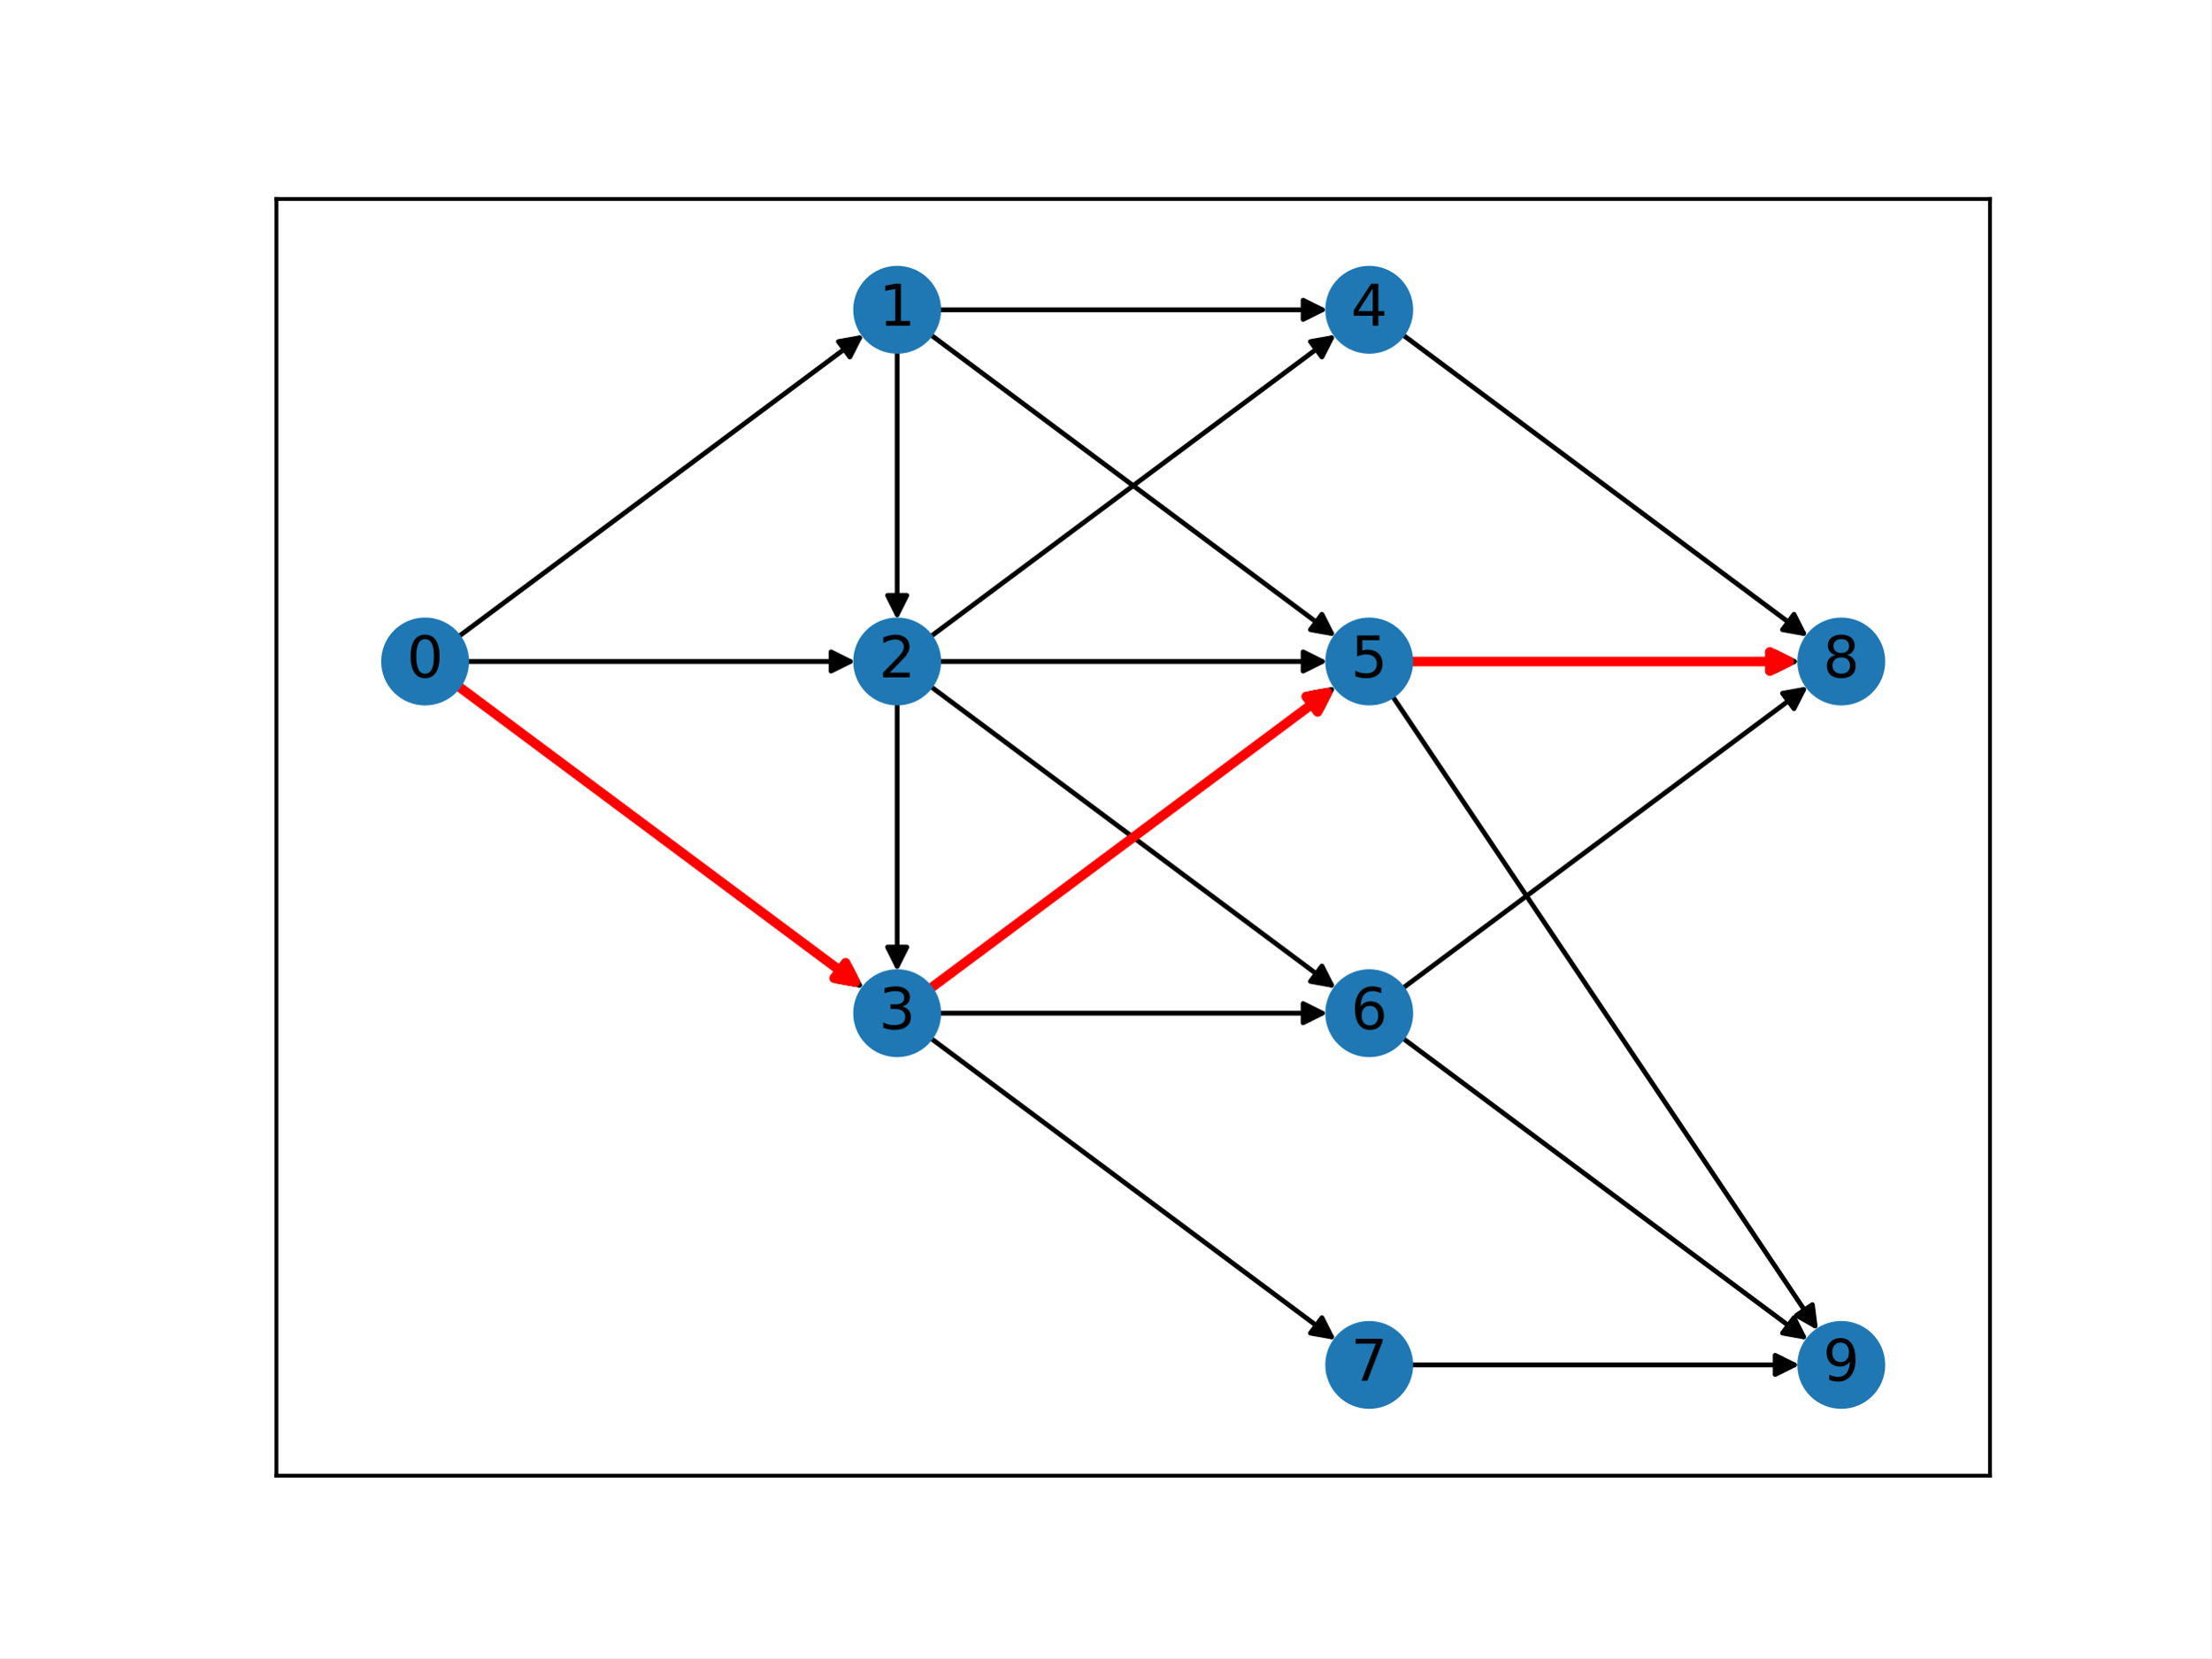
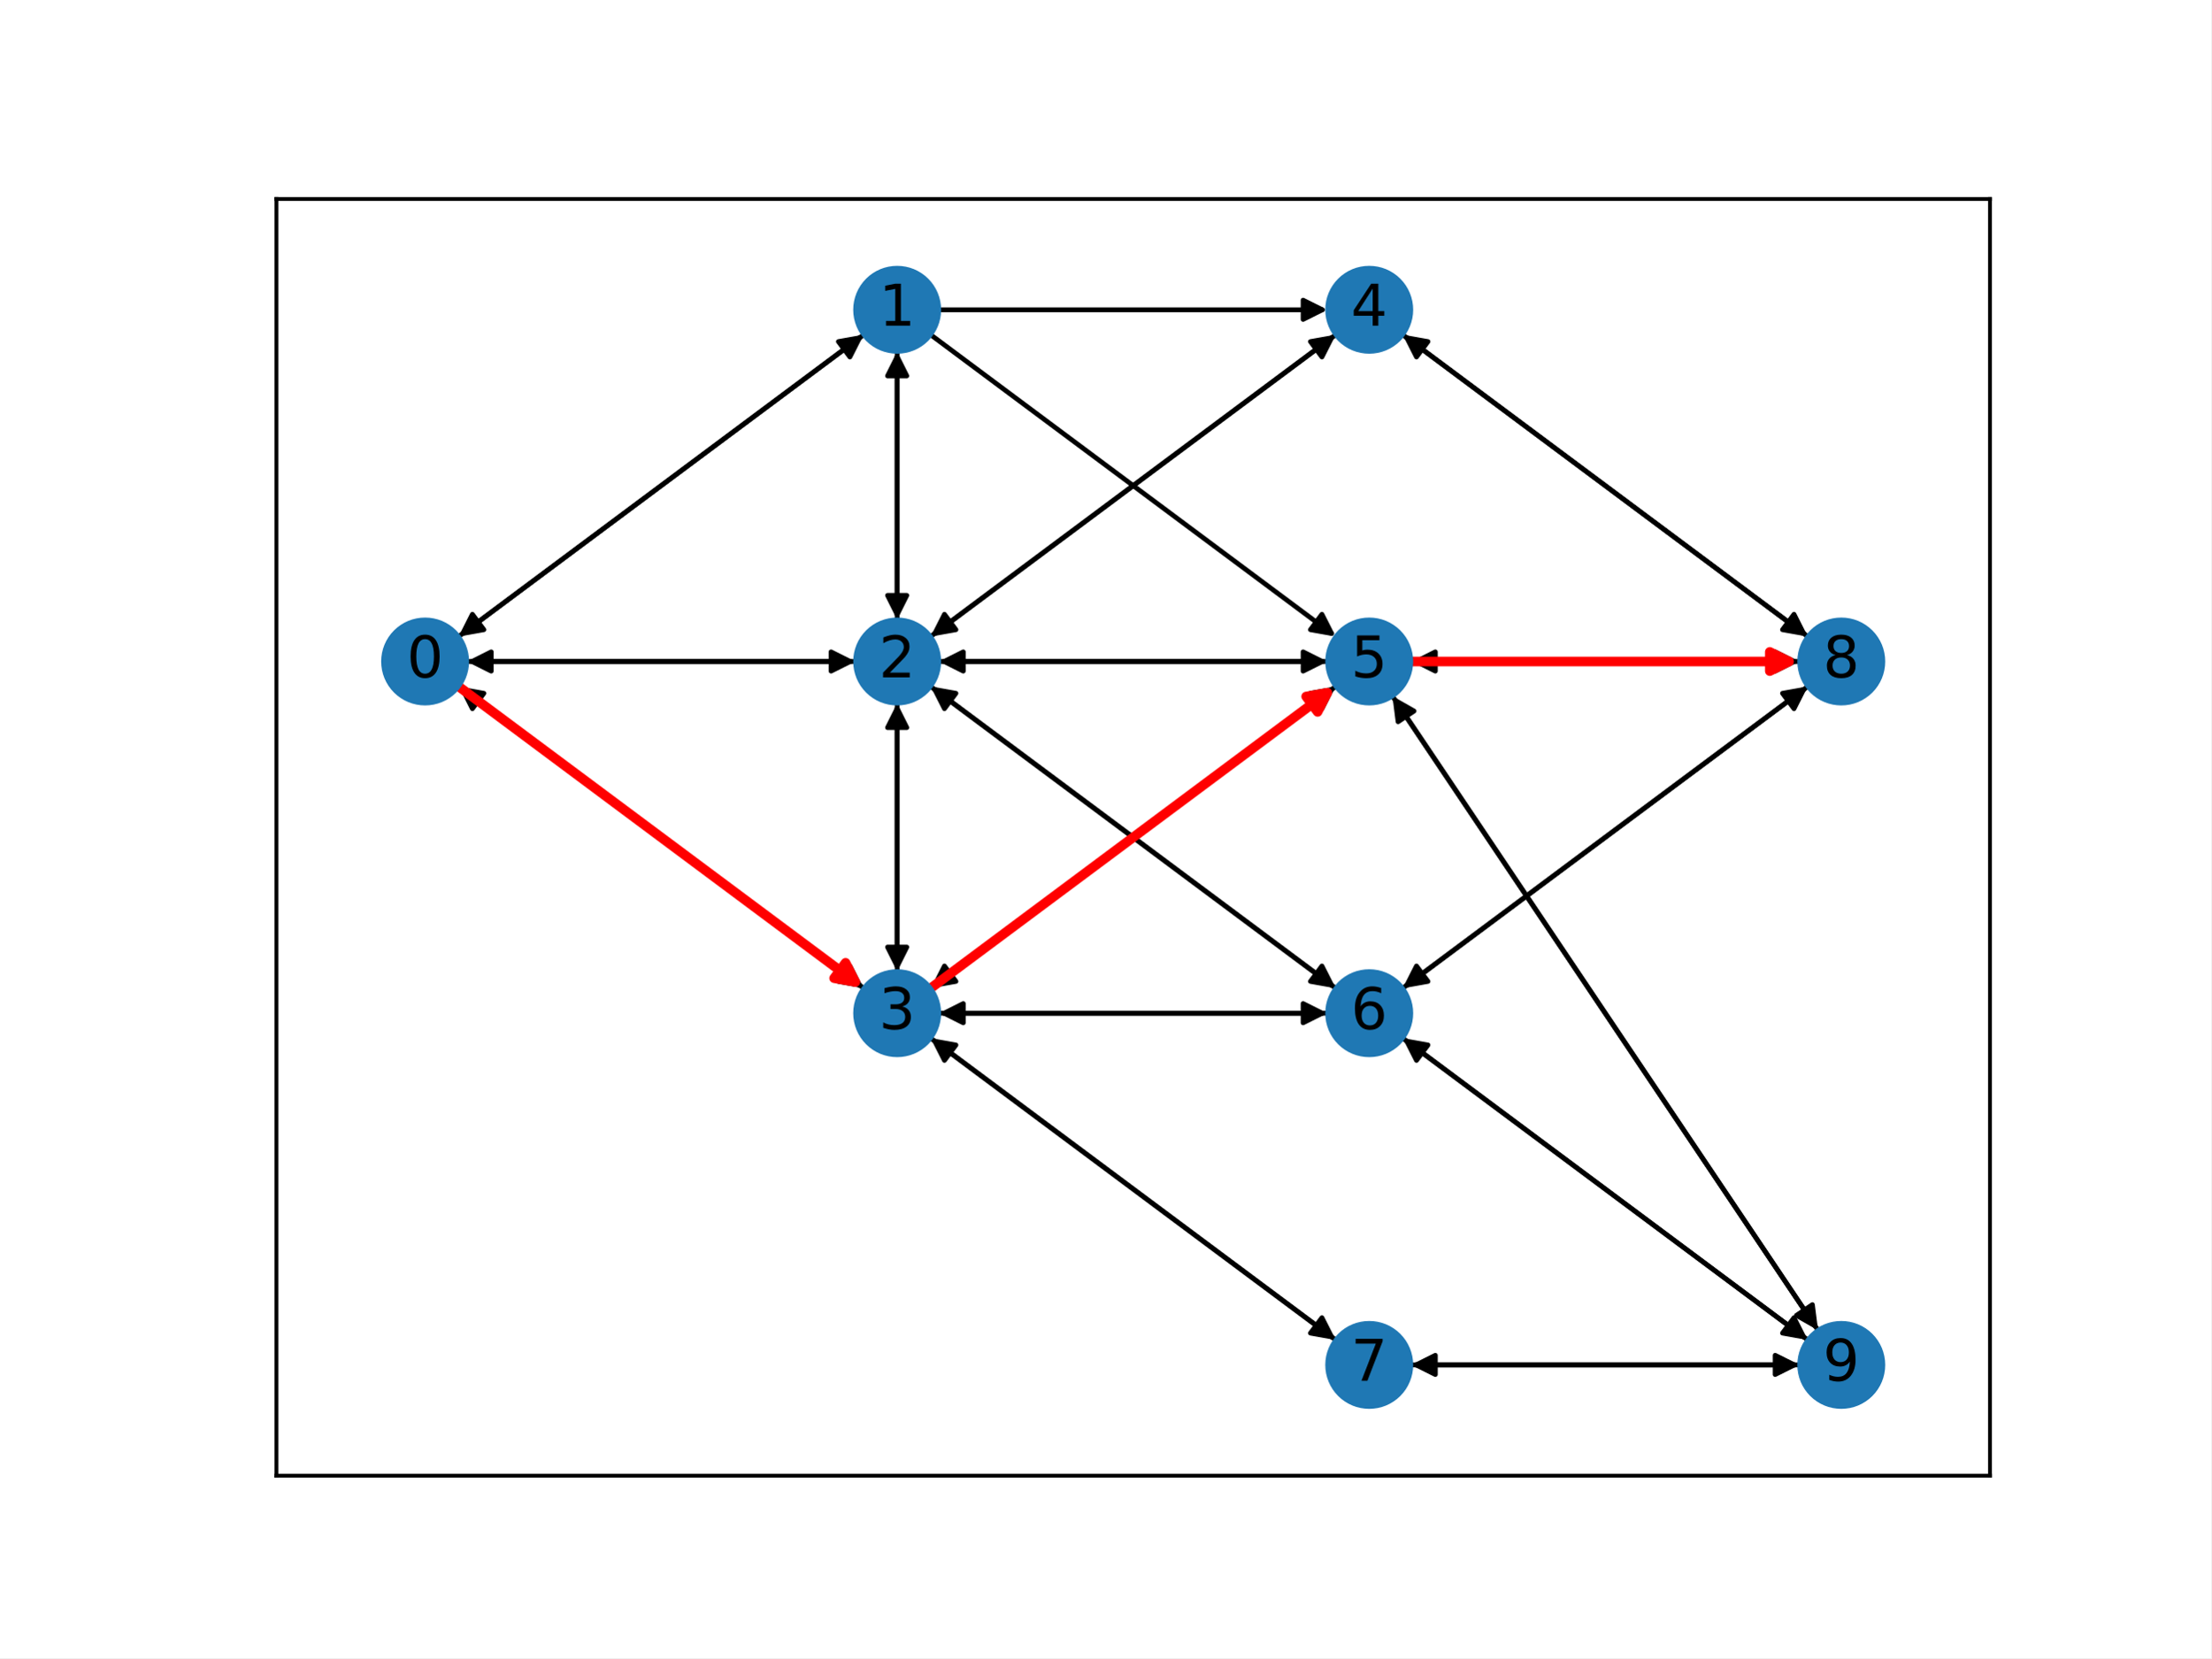
<svg xmlns="http://www.w3.org/2000/svg" xmlns:xlink="http://www.w3.org/1999/xlink" width="460.8pt" height="345.6pt" viewBox="0 0 460.8 345.6" version="1.1">
  <defs>
    <style type="text/css">*{stroke-linejoin: round; stroke-linecap: butt}</style>
  </defs>
  <g id="figure_1">
    <g id="patch_1">
      <path d="M 0 345.6  L 460.8 345.6  L 460.8 0  L 0 0  z " style="fill: #ffffff" />
    </g>
    <g id="axes_1">
      <g id="patch_2">
        <path d="M 57.6 307.584  L 414.72 307.584  L 414.72 41.472  L 57.6 41.472  z " style="fill: #ffffff" />
      </g>
      <g id="patch_3">
-         <path d="M 95.534 132.699  Q 137.779 101.219 179.128 70.408  " clip-path="url(#p1dc65d1702)" style="fill: none; stroke: #000000; stroke-linecap: round" />
-         <path d="M 174.726 71.194  L 179.128 70.408  L 177.116 74.402  z " clip-path="url(#p1dc65d1702)" style="stroke: #000000; stroke-linecap: round" />
+         <path d="M 95.534 132.699  Q 137.779 101.219 179.128 70.408  " clip-path="url(#p5a2b4b7f5d)" style="fill: none; stroke: #000000; stroke-linecap: round" />
+         <path d="M 174.726 71.194  L 179.128 70.408  L 177.116 74.402  z " clip-path="url(#p5a2b4b7f5d)" style="stroke: #000000; stroke-linecap: round" />
      </g>
      <g id="patch_4">
-         <path d="M 97.251 137.873  Q 137.781 137.873 177.192 137.873  " clip-path="url(#p1dc65d1702)" style="fill: none; stroke: #000000; stroke-linecap: round" />
-         <path d="M 173.192 135.873  L 177.192 137.873  L 173.192 139.873  z " clip-path="url(#p1dc65d1702)" style="stroke: #000000; stroke-linecap: round" />
+         <path d="M 97.251 137.873  Q 137.781 137.873 177.192 137.873  " clip-path="url(#p5a2b4b7f5d)" style="fill: none; stroke: #000000; stroke-linecap: round" />
+         <path d="M 173.192 135.873  L 177.192 137.873  L 173.192 139.873  z " clip-path="url(#p5a2b4b7f5d)" style="stroke: #000000; stroke-linecap: round" />
      </g>
      <g id="patch_5">
-         <path d="M 95.534 143.048  Q 137.779 174.528 179.128 205.339  " clip-path="url(#p1dc65d1702)" style="fill: none; stroke: #000000; stroke-linecap: round" />
-         <path d="M 177.116 201.345  L 179.128 205.339  L 174.726 204.553  z " clip-path="url(#p1dc65d1702)" style="stroke: #000000; stroke-linecap: round" />
+         <path d="M 95.534 143.048  Q 137.779 174.528 179.128 205.339  " clip-path="url(#p5a2b4b7f5d)" style="fill: none; stroke: #000000; stroke-linecap: round" />
+         <path d="M 177.116 201.345  L 179.128 205.339  L 174.726 204.553  z " clip-path="url(#p5a2b4b7f5d)" style="stroke: #000000; stroke-linecap: round" />
      </g>
      <g id="patch_6">
-         <path d="M 186.97 73.222  Q 186.97 101.217 186.97 128.094  " clip-path="url(#p1dc65d1702)" style="fill: none; stroke: #000000; stroke-linecap: round" />
-         <path d="M 188.97 124.094  L 186.97 128.094  L 184.97 124.094  z " clip-path="url(#p1dc65d1702)" style="stroke: #000000; stroke-linecap: round" />
+         <path d="M 180.026 69.739  Q 137.78 101.219 96.432 132.03  " clip-path="url(#p5a2b4b7f5d)" style="fill: none; stroke: #000000; stroke-linecap: round" />
+         <path d="M 100.834 131.244  L 96.432 132.03  L 98.444 128.036  z " clip-path="url(#p5a2b4b7f5d)" style="stroke: #000000; stroke-linecap: round" />
      </g>
      <g id="patch_7">
-         <path d="M 195.632 64.564  Q 236.161 64.564 275.572 64.564  " clip-path="url(#p1dc65d1702)" style="fill: none; stroke: #000000; stroke-linecap: round" />
-         <path d="M 271.572 62.564  L 275.572 64.564  L 271.572 66.564  z " clip-path="url(#p1dc65d1702)" style="stroke: #000000; stroke-linecap: round" />
+         <path d="M 186.97 73.222  Q 186.97 101.217 186.97 128.094  " clip-path="url(#p5a2b4b7f5d)" style="fill: none; stroke: #000000; stroke-linecap: round" />
+         <path d="M 188.97 124.094  L 186.97 128.094  L 184.97 124.094  z " clip-path="url(#p5a2b4b7f5d)" style="stroke: #000000; stroke-linecap: round" />
      </g>
      <g id="patch_8">
-         <path d="M 193.914 69.739  Q 236.16 101.219 277.508 132.03  " clip-path="url(#p1dc65d1702)" style="fill: none; stroke: #000000; stroke-linecap: round" />
-         <path d="M 275.496 128.036  L 277.508 132.03  L 273.106 131.244  z " clip-path="url(#p1dc65d1702)" style="stroke: #000000; stroke-linecap: round" />
+         <path d="M 195.632 64.564  Q 236.161 64.564 275.572 64.564  " clip-path="url(#p5a2b4b7f5d)" style="fill: none; stroke: #000000; stroke-linecap: round" />
+         <path d="M 271.572 62.564  L 275.572 64.564  L 271.572 66.564  z " clip-path="url(#p5a2b4b7f5d)" style="stroke: #000000; stroke-linecap: round" />
      </g>
      <g id="patch_9">
-         <path d="M 186.97 146.531  Q 186.97 174.526 186.97 201.403  " clip-path="url(#p1dc65d1702)" style="fill: none; stroke: #000000; stroke-linecap: round" />
-         <path d="M 188.97 197.403  L 186.97 201.403  L 184.97 197.403  z " clip-path="url(#p1dc65d1702)" style="stroke: #000000; stroke-linecap: round" />
+         <path d="M 193.914 69.739  Q 236.16 101.219 277.508 132.03  " clip-path="url(#p5a2b4b7f5d)" style="fill: none; stroke: #000000; stroke-linecap: round" />
+         <path d="M 275.496 128.036  L 277.508 132.03  L 273.106 131.244  z " clip-path="url(#p5a2b4b7f5d)" style="stroke: #000000; stroke-linecap: round" />
      </g>
      <g id="patch_10">
-         <path d="M 193.914 132.699  Q 236.16 101.219 277.508 70.408  " clip-path="url(#p1dc65d1702)" style="fill: none; stroke: #000000; stroke-linecap: round" />
-         <path d="M 273.106 71.194  L 277.508 70.408  L 275.496 74.402  z " clip-path="url(#p1dc65d1702)" style="stroke: #000000; stroke-linecap: round" />
+         <path d="M 178.308 137.873  Q 137.779 137.873 98.368 137.873  " clip-path="url(#p5a2b4b7f5d)" style="fill: none; stroke: #000000; stroke-linecap: round" />
+         <path d="M 102.368 139.873  L 98.368 137.873  L 102.368 135.873  z " clip-path="url(#p5a2b4b7f5d)" style="stroke: #000000; stroke-linecap: round" />
      </g>
      <g id="patch_11">
-         <path d="M 195.632 137.873  Q 236.161 137.873 275.572 137.873  " clip-path="url(#p1dc65d1702)" style="fill: none; stroke: #000000; stroke-linecap: round" />
-         <path d="M 271.572 135.873  L 275.572 137.873  L 271.572 139.873  z " clip-path="url(#p1dc65d1702)" style="stroke: #000000; stroke-linecap: round" />
+         <path d="M 186.97 129.215  Q 186.97 101.221 186.97 74.344  " clip-path="url(#p5a2b4b7f5d)" style="fill: none; stroke: #000000; stroke-linecap: round" />
+         <path d="M 184.97 78.344  L 186.97 74.344  L 188.97 78.344  z " clip-path="url(#p5a2b4b7f5d)" style="stroke: #000000; stroke-linecap: round" />
      </g>
      <g id="patch_12">
-         <path d="M 193.914 143.048  Q 236.16 174.528 277.508 205.339  " clip-path="url(#p1dc65d1702)" style="fill: none; stroke: #000000; stroke-linecap: round" />
-         <path d="M 275.496 201.345  L 277.508 205.339  L 273.106 204.553  z " clip-path="url(#p1dc65d1702)" style="stroke: #000000; stroke-linecap: round" />
+         <path d="M 186.97 146.531  Q 186.97 174.526 186.97 201.403  " clip-path="url(#p5a2b4b7f5d)" style="fill: none; stroke: #000000; stroke-linecap: round" />
+         <path d="M 188.97 197.403  L 186.97 201.403  L 184.97 197.403  z " clip-path="url(#p5a2b4b7f5d)" style="stroke: #000000; stroke-linecap: round" />
      </g>
      <g id="patch_13">
-         <path d="M 193.914 206.008  Q 236.16 174.528 277.508 143.717  " clip-path="url(#p1dc65d1702)" style="fill: none; stroke: #000000; stroke-linecap: round" />
-         <path d="M 273.106 144.503  L 277.508 143.717  L 275.496 147.711  z " clip-path="url(#p1dc65d1702)" style="stroke: #000000; stroke-linecap: round" />
+         <path d="M 193.914 132.699  Q 236.16 101.219 277.508 70.408  " clip-path="url(#p5a2b4b7f5d)" style="fill: none; stroke: #000000; stroke-linecap: round" />
+         <path d="M 273.106 71.194  L 277.508 70.408  L 275.496 74.402  z " clip-path="url(#p5a2b4b7f5d)" style="stroke: #000000; stroke-linecap: round" />
      </g>
      <g id="patch_14">
-         <path d="M 195.632 211.183  Q 236.161 211.183 275.572 211.183  " clip-path="url(#p1dc65d1702)" style="fill: none; stroke: #000000; stroke-linecap: round" />
-         <path d="M 271.572 209.183  L 275.572 211.183  L 271.572 213.183  z " clip-path="url(#p1dc65d1702)" style="stroke: #000000; stroke-linecap: round" />
+         <path d="M 195.632 137.873  Q 236.161 137.873 275.572 137.873  " clip-path="url(#p5a2b4b7f5d)" style="fill: none; stroke: #000000; stroke-linecap: round" />
+         <path d="M 271.572 135.873  L 275.572 137.873  L 271.572 139.873  z " clip-path="url(#p5a2b4b7f5d)" style="stroke: #000000; stroke-linecap: round" />
      </g>
      <g id="patch_15">
-         <path d="M 193.914 216.357  Q 236.16 247.837 277.508 278.648  " clip-path="url(#p1dc65d1702)" style="fill: none; stroke: #000000; stroke-linecap: round" />
-         <path d="M 275.496 274.654  L 277.508 278.648  L 273.106 277.862  z " clip-path="url(#p1dc65d1702)" style="stroke: #000000; stroke-linecap: round" />
+         <path d="M 193.914 143.048  Q 236.16 174.528 277.508 205.339  " clip-path="url(#p5a2b4b7f5d)" style="fill: none; stroke: #000000; stroke-linecap: round" />
+         <path d="M 275.496 201.345  L 277.508 205.339  L 273.106 204.553  z " clip-path="url(#p5a2b4b7f5d)" style="stroke: #000000; stroke-linecap: round" />
      </g>
      <g id="patch_16">
-         <path d="M 292.294 69.739  Q 334.54 101.219 375.888 132.03  " clip-path="url(#p1dc65d1702)" style="fill: none; stroke: #000000; stroke-linecap: round" />
-         <path d="M 373.876 128.036  L 375.888 132.03  L 371.486 131.244  z " clip-path="url(#p1dc65d1702)" style="stroke: #000000; stroke-linecap: round" />
+         <path d="M 180.026 206.008  Q 137.78 174.528 96.432 143.717  " clip-path="url(#p5a2b4b7f5d)" style="fill: none; stroke: #000000; stroke-linecap: round" />
+         <path d="M 98.444 147.711  L 96.432 143.717  L 100.834 144.503  z " clip-path="url(#p5a2b4b7f5d)" style="stroke: #000000; stroke-linecap: round" />
      </g>
      <g id="patch_17">
-         <path d="M 294.012 137.873  Q 334.541 137.873 373.952 137.873  " clip-path="url(#p1dc65d1702)" style="fill: none; stroke: #000000; stroke-linecap: round" />
-         <path d="M 369.952 135.873  L 373.952 137.873  L 369.952 139.873  z " clip-path="url(#p1dc65d1702)" style="stroke: #000000; stroke-linecap: round" />
+         <path d="M 186.97 202.525  Q 186.97 174.53 186.97 147.653  " clip-path="url(#p5a2b4b7f5d)" style="fill: none; stroke: #000000; stroke-linecap: round" />
+         <path d="M 184.97 151.653  L 186.97 147.653  L 188.97 151.653  z " clip-path="url(#p5a2b4b7f5d)" style="stroke: #000000; stroke-linecap: round" />
      </g>
      <g id="patch_18">
-         <path d="M 290.176 145.066  Q 334.54 211.182 378.281 276.37  " clip-path="url(#p1dc65d1702)" style="fill: none; stroke: #000000; stroke-linecap: round" />
-         <path d="M 377.713 271.934  L 378.281 276.37  L 374.391 274.163  z " clip-path="url(#p1dc65d1702)" style="stroke: #000000; stroke-linecap: round" />
+         <path d="M 193.914 206.008  Q 236.16 174.528 277.508 143.717  " clip-path="url(#p5a2b4b7f5d)" style="fill: none; stroke: #000000; stroke-linecap: round" />
+         <path d="M 273.106 144.503  L 277.508 143.717  L 275.496 147.711  z " clip-path="url(#p5a2b4b7f5d)" style="stroke: #000000; stroke-linecap: round" />
      </g>
      <g id="patch_19">
-         <path d="M 292.294 206.008  Q 334.54 174.528 375.888 143.717  " clip-path="url(#p1dc65d1702)" style="fill: none; stroke: #000000; stroke-linecap: round" />
-         <path d="M 371.486 144.503  L 375.888 143.717  L 373.876 147.711  z " clip-path="url(#p1dc65d1702)" style="stroke: #000000; stroke-linecap: round" />
+         <path d="M 195.632 211.183  Q 236.161 211.183 275.572 211.183  " clip-path="url(#p5a2b4b7f5d)" style="fill: none; stroke: #000000; stroke-linecap: round" />
+         <path d="M 271.572 209.183  L 275.572 211.183  L 271.572 213.183  z " clip-path="url(#p5a2b4b7f5d)" style="stroke: #000000; stroke-linecap: round" />
      </g>
      <g id="patch_20">
-         <path d="M 292.294 216.357  Q 334.54 247.837 375.888 278.648  " clip-path="url(#p1dc65d1702)" style="fill: none; stroke: #000000; stroke-linecap: round" />
-         <path d="M 373.876 274.654  L 375.888 278.648  L 371.486 277.862  z " clip-path="url(#p1dc65d1702)" style="stroke: #000000; stroke-linecap: round" />
+         <path d="M 193.914 216.357  Q 236.16 247.837 277.508 278.648  " clip-path="url(#p5a2b4b7f5d)" style="fill: none; stroke: #000000; stroke-linecap: round" />
+         <path d="M 275.496 274.654  L 277.508 278.648  L 273.106 277.862  z " clip-path="url(#p5a2b4b7f5d)" style="stroke: #000000; stroke-linecap: round" />
      </g>
      <g id="patch_21">
-         <path d="M 294.012 284.492  Q 334.541 284.492 373.952 284.492  " clip-path="url(#p1dc65d1702)" style="fill: none; stroke: #000000; stroke-linecap: round" />
-         <path d="M 369.952 282.492  L 373.952 284.492  L 369.952 286.492  z " clip-path="url(#p1dc65d1702)" style="stroke: #000000; stroke-linecap: round" />
+         <path d="M 278.406 69.739  Q 236.16 101.219 194.812 132.03  " clip-path="url(#p5a2b4b7f5d)" style="fill: none; stroke: #000000; stroke-linecap: round" />
+         <path d="M 199.214 131.244  L 194.812 132.03  L 196.824 128.036  z " clip-path="url(#p5a2b4b7f5d)" style="stroke: #000000; stroke-linecap: round" />
      </g>
      <g id="patch_22">
-         <path d="M 95.534 143.048  Q 137.779 174.528 178.232 204.671  " clip-path="url(#p1dc65d1702)" style="fill: none; stroke: #ff0000; stroke-width: 2; stroke-linecap: round" />
-         <path d="M 176.219 200.677  L 178.232 204.671  L 173.829 203.885  z " clip-path="url(#p1dc65d1702)" style="fill: #ff0000; stroke: #ff0000; stroke-width: 2; stroke-linecap: round" />
+         <path d="M 292.294 69.739  Q 334.54 101.219 375.888 132.03  " clip-path="url(#p5a2b4b7f5d)" style="fill: none; stroke: #000000; stroke-linecap: round" />
+         <path d="M 373.876 128.036  L 375.888 132.03  L 371.486 131.244  z " clip-path="url(#p5a2b4b7f5d)" style="stroke: #000000; stroke-linecap: round" />
      </g>
      <g id="patch_23">
-         <path d="M 193.914 206.008  Q 236.16 174.528 276.612 144.385  " clip-path="url(#p1dc65d1702)" style="fill: none; stroke: #ff0000; stroke-width: 2; stroke-linecap: round" />
-         <path d="M 272.209 145.171  L 276.612 144.385  L 274.599 148.379  z " clip-path="url(#p1dc65d1702)" style="fill: #ff0000; stroke: #ff0000; stroke-width: 2; stroke-linecap: round" />
+         <path d="M 276.688 137.873  Q 236.159 137.873 196.748 137.873  " clip-path="url(#p5a2b4b7f5d)" style="fill: none; stroke: #000000; stroke-linecap: round" />
+         <path d="M 200.748 139.873  L 196.748 137.873  L 200.748 135.873  z " clip-path="url(#p5a2b4b7f5d)" style="stroke: #000000; stroke-linecap: round" />
      </g>
      <g id="patch_24">
-         <path d="M 294.012 137.873  Q 334.541 137.873 372.834 137.873  " clip-path="url(#p1dc65d1702)" style="fill: none; stroke: #ff0000; stroke-width: 2; stroke-linecap: round" />
-         <path d="M 368.834 135.873  L 372.834 137.873  L 368.834 139.873  z " clip-path="url(#p1dc65d1702)" style="fill: #ff0000; stroke: #ff0000; stroke-width: 2; stroke-linecap: round" />
+         <path d="M 278.406 143.048  Q 236.16 174.528 194.812 205.339  " clip-path="url(#p5a2b4b7f5d)" style="fill: none; stroke: #000000; stroke-linecap: round" />
+         <path d="M 199.214 204.553  L 194.812 205.339  L 196.824 201.345  z " clip-path="url(#p5a2b4b7f5d)" style="stroke: #000000; stroke-linecap: round" />
+       </g>
+       <g id="patch_25">
+         <path d="M 294.012 137.873  Q 334.541 137.873 373.952 137.873  " clip-path="url(#p5a2b4b7f5d)" style="fill: none; stroke: #000000; stroke-linecap: round" />
+         <path d="M 369.952 135.873  L 373.952 137.873  L 369.952 139.873  z " clip-path="url(#p5a2b4b7f5d)" style="stroke: #000000; stroke-linecap: round" />
+       </g>
+       <g id="patch_26">
+         <path d="M 290.176 145.066  Q 334.54 211.182 378.281 276.37  " clip-path="url(#p5a2b4b7f5d)" style="fill: none; stroke: #000000; stroke-linecap: round" />
+         <path d="M 377.713 271.934  L 378.281 276.37  L 374.391 274.163  z " clip-path="url(#p5a2b4b7f5d)" style="stroke: #000000; stroke-linecap: round" />
+       </g>
+       <g id="patch_27">
+         <path d="M 278.406 206.008  Q 236.16 174.528 194.812 143.717  " clip-path="url(#p5a2b4b7f5d)" style="fill: none; stroke: #000000; stroke-linecap: round" />
+         <path d="M 196.824 147.711  L 194.812 143.717  L 199.214 144.503  z " clip-path="url(#p5a2b4b7f5d)" style="stroke: #000000; stroke-linecap: round" />
+       </g>
+       <g id="patch_28">
+         <path d="M 276.688 211.183  Q 236.159 211.183 196.748 211.183  " clip-path="url(#p5a2b4b7f5d)" style="fill: none; stroke: #000000; stroke-linecap: round" />
+         <path d="M 200.748 213.183  L 196.748 211.183  L 200.748 209.183  z " clip-path="url(#p5a2b4b7f5d)" style="stroke: #000000; stroke-linecap: round" />
+       </g>
+       <g id="patch_29">
+         <path d="M 292.294 206.008  Q 334.54 174.528 375.888 143.717  " clip-path="url(#p5a2b4b7f5d)" style="fill: none; stroke: #000000; stroke-linecap: round" />
+         <path d="M 371.486 144.503  L 375.888 143.717  L 373.876 147.711  z " clip-path="url(#p5a2b4b7f5d)" style="stroke: #000000; stroke-linecap: round" />
+       </g>
+       <g id="patch_30">
+         <path d="M 292.294 216.357  Q 334.54 247.837 375.888 278.648  " clip-path="url(#p5a2b4b7f5d)" style="fill: none; stroke: #000000; stroke-linecap: round" />
+         <path d="M 373.876 274.654  L 375.888 278.648  L 371.486 277.862  z " clip-path="url(#p5a2b4b7f5d)" style="stroke: #000000; stroke-linecap: round" />
+       </g>
+       <g id="patch_31">
+         <path d="M 278.406 279.317  Q 236.16 247.837 194.812 217.026  " clip-path="url(#p5a2b4b7f5d)" style="fill: none; stroke: #000000; stroke-linecap: round" />
+         <path d="M 196.824 221.02  L 194.812 217.026  L 199.214 217.812  z " clip-path="url(#p5a2b4b7f5d)" style="stroke: #000000; stroke-linecap: round" />
+       </g>
+       <g id="patch_32">
+         <path d="M 294.012 284.492  Q 334.541 284.492 373.952 284.492  " clip-path="url(#p5a2b4b7f5d)" style="fill: none; stroke: #000000; stroke-linecap: round" />
+         <path d="M 369.952 282.492  L 373.952 284.492  L 369.952 286.492  z " clip-path="url(#p5a2b4b7f5d)" style="stroke: #000000; stroke-linecap: round" />
+       </g>
+       <g id="patch_33">
+         <path d="M 376.786 132.699  Q 334.541 101.219 293.192 70.408  " clip-path="url(#p5a2b4b7f5d)" style="fill: none; stroke: #000000; stroke-linecap: round" />
+         <path d="M 295.204 74.402  L 293.192 70.408  L 297.594 71.194  z " clip-path="url(#p5a2b4b7f5d)" style="stroke: #000000; stroke-linecap: round" />
+       </g>
+       <g id="patch_34">
+         <path d="M 375.069 137.873  Q 334.539 137.873 295.128 137.873  " clip-path="url(#p5a2b4b7f5d)" style="fill: none; stroke: #000000; stroke-linecap: round" />
+         <path d="M 299.128 139.873  L 295.128 137.873  L 299.128 135.873  z " clip-path="url(#p5a2b4b7f5d)" style="stroke: #000000; stroke-linecap: round" />
+       </g>
+       <g id="patch_35">
+         <path d="M 376.786 143.048  Q 334.541 174.528 293.192 205.339  " clip-path="url(#p5a2b4b7f5d)" style="fill: none; stroke: #000000; stroke-linecap: round" />
+         <path d="M 297.594 204.553  L 293.192 205.339  L 295.204 201.345  z " clip-path="url(#p5a2b4b7f5d)" style="stroke: #000000; stroke-linecap: round" />
+       </g>
+       <g id="patch_36">
+         <path d="M 378.904 277.299  Q 334.54 211.183 290.799 145.995  " clip-path="url(#p5a2b4b7f5d)" style="fill: none; stroke: #000000; stroke-linecap: round" />
+         <path d="M 291.367 150.431  L 290.799 145.995  L 294.689 148.202  z " clip-path="url(#p5a2b4b7f5d)" style="stroke: #000000; stroke-linecap: round" />
+       </g>
+       <g id="patch_37">
+         <path d="M 376.786 279.317  Q 334.541 247.837 293.192 217.026  " clip-path="url(#p5a2b4b7f5d)" style="fill: none; stroke: #000000; stroke-linecap: round" />
+         <path d="M 295.204 221.02  L 293.192 217.026  L 297.594 217.812  z " clip-path="url(#p5a2b4b7f5d)" style="stroke: #000000; stroke-linecap: round" />
+       </g>
+       <g id="patch_38">
+         <path d="M 375.069 284.492  Q 334.539 284.492 295.128 284.492  " clip-path="url(#p5a2b4b7f5d)" style="fill: none; stroke: #000000; stroke-linecap: round" />
+         <path d="M 299.128 286.492  L 295.128 284.492  L 299.128 282.492  z " clip-path="url(#p5a2b4b7f5d)" style="stroke: #000000; stroke-linecap: round" />
+       </g>
+       <g id="patch_39">
+         <path d="M 95.534 143.048  Q 137.779 174.528 178.232 204.671  " clip-path="url(#p5a2b4b7f5d)" style="fill: none; stroke: #ff0000; stroke-width: 2; stroke-linecap: round" />
+         <path d="M 176.219 200.677  L 178.232 204.671  L 173.829 203.885  z " clip-path="url(#p5a2b4b7f5d)" style="fill: #ff0000; stroke: #ff0000; stroke-width: 2; stroke-linecap: round" />
+       </g>
+       <g id="patch_40">
+         <path d="M 193.914 206.008  Q 236.16 174.528 276.612 144.385  " clip-path="url(#p5a2b4b7f5d)" style="fill: none; stroke: #ff0000; stroke-width: 2; stroke-linecap: round" />
+         <path d="M 272.209 145.171  L 276.612 144.385  L 274.599 148.379  z " clip-path="url(#p5a2b4b7f5d)" style="fill: #ff0000; stroke: #ff0000; stroke-width: 2; stroke-linecap: round" />
+       </g>
+       <g id="patch_41">
+         <path d="M 294.012 137.873  Q 334.541 137.873 372.834 137.873  " clip-path="url(#p5a2b4b7f5d)" style="fill: none; stroke: #ff0000; stroke-width: 2; stroke-linecap: round" />
+         <path d="M 368.834 135.873  L 372.834 137.873  L 368.834 139.873  z " clip-path="url(#p5a2b4b7f5d)" style="fill: #ff0000; stroke: #ff0000; stroke-width: 2; stroke-linecap: round" />
      </g>
      <g id="matplotlib.axis_1">
        <g id="xtick_1" />
        <g id="xtick_2" />
        <g id="xtick_3" />
        <g id="xtick_4" />
        <g id="xtick_5" />
      </g>
      <g id="matplotlib.axis_2">
        <g id="ytick_1" />
        <g id="ytick_2" />
        <g id="ytick_3" />
        <g id="ytick_4" />
        <g id="ytick_5" />
      </g>
      <g id="PathCollection_1">
        <defs>
-           <path id="m44d955a2da" d="M 0 8.66  C 2.297 8.66 4.5 7.748 6.124 6.124  C 7.748 4.5 8.66 2.297 8.66 0  C 8.66 -2.297 7.748 -4.5 6.124 -6.124  C 4.5 -7.748 2.297 -8.66 0 -8.66  C -2.297 -8.66 -4.5 -7.748 -6.124 -6.124  C -7.748 -4.5 -8.66 -2.297 -8.66 0  C -8.66 2.297 -7.748 4.5 -6.124 6.124  C -4.5 7.748 -2.297 8.66 0 8.66  z " style="stroke: #1f78b4" />
+           <path id="m00c233b10e" d="M 0 8.66  C 2.297 8.66 4.5 7.748 6.124 6.124  C 7.748 4.5 8.66 2.297 8.66 0  C 8.66 -2.297 7.748 -4.5 6.124 -6.124  C 4.5 -7.748 2.297 -8.66 0 -8.66  C -2.297 -8.66 -4.5 -7.748 -6.124 -6.124  C -7.748 -4.5 -8.66 -2.297 -8.66 0  C -8.66 2.297 -7.748 4.5 -6.124 6.124  C -4.5 7.748 -2.297 8.66 0 8.66  z " style="stroke: #1f78b4" />
        </defs>
-         <g clip-path="url(#p1dc65d1702)">
-           <use xlink:href="#m44d955a2da" x="88.59" y="137.873" style="fill: #1f78b4; stroke: #1f78b4" />
-           <use xlink:href="#m44d955a2da" x="186.97" y="64.564" style="fill: #1f78b4; stroke: #1f78b4" />
-           <use xlink:href="#m44d955a2da" x="186.97" y="137.873" style="fill: #1f78b4; stroke: #1f78b4" />
-           <use xlink:href="#m44d955a2da" x="186.97" y="211.183" style="fill: #1f78b4; stroke: #1f78b4" />
-           <use xlink:href="#m44d955a2da" x="285.35" y="64.564" style="fill: #1f78b4; stroke: #1f78b4" />
-           <use xlink:href="#m44d955a2da" x="285.35" y="137.873" style="fill: #1f78b4; stroke: #1f78b4" />
-           <use xlink:href="#m44d955a2da" x="285.35" y="211.183" style="fill: #1f78b4; stroke: #1f78b4" />
-           <use xlink:href="#m44d955a2da" x="285.35" y="284.492" style="fill: #1f78b4; stroke: #1f78b4" />
-           <use xlink:href="#m44d955a2da" x="383.73" y="137.873" style="fill: #1f78b4; stroke: #1f78b4" />
-           <use xlink:href="#m44d955a2da" x="383.73" y="284.492" style="fill: #1f78b4; stroke: #1f78b4" />
-         </g>
-       </g>
-       <g id="patch_25">
+         <g clip-path="url(#p5a2b4b7f5d)">
+           <use xlink:href="#m00c233b10e" x="88.59" y="137.873" style="fill: #1f78b4; stroke: #1f78b4" />
+           <use xlink:href="#m00c233b10e" x="186.97" y="64.564" style="fill: #1f78b4; stroke: #1f78b4" />
+           <use xlink:href="#m00c233b10e" x="186.97" y="137.873" style="fill: #1f78b4; stroke: #1f78b4" />
+           <use xlink:href="#m00c233b10e" x="186.97" y="211.183" style="fill: #1f78b4; stroke: #1f78b4" />
+           <use xlink:href="#m00c233b10e" x="285.35" y="64.564" style="fill: #1f78b4; stroke: #1f78b4" />
+           <use xlink:href="#m00c233b10e" x="285.35" y="137.873" style="fill: #1f78b4; stroke: #1f78b4" />
+           <use xlink:href="#m00c233b10e" x="285.35" y="211.183" style="fill: #1f78b4; stroke: #1f78b4" />
+           <use xlink:href="#m00c233b10e" x="285.35" y="284.492" style="fill: #1f78b4; stroke: #1f78b4" />
+           <use xlink:href="#m00c233b10e" x="383.73" y="137.873" style="fill: #1f78b4; stroke: #1f78b4" />
+           <use xlink:href="#m00c233b10e" x="383.73" y="284.492" style="fill: #1f78b4; stroke: #1f78b4" />
+         </g>
+       </g>
+       <g id="patch_42">
        <path d="M 57.6 307.584  L 57.6 41.472  " style="fill: none; stroke: #000000; stroke-width: 0.8; stroke-linejoin: miter; stroke-linecap: square" />
      </g>
-       <g id="patch_26">
+       <g id="patch_43">
        <path d="M 414.72 307.584  L 414.72 41.472  " style="fill: none; stroke: #000000; stroke-width: 0.8; stroke-linejoin: miter; stroke-linecap: square" />
      </g>
-       <g id="patch_27">
+       <g id="patch_44">
        <path d="M 57.6 307.584  L 414.72 307.584  " style="fill: none; stroke: #000000; stroke-width: 0.8; stroke-linejoin: miter; stroke-linecap: square" />
      </g>
-       <g id="patch_28">
+       <g id="patch_45">
        <path d="M 57.6 41.472  L 414.72 41.472  " style="fill: none; stroke: #000000; stroke-width: 0.8; stroke-linejoin: miter; stroke-linecap: square" />
      </g>
      <g id="text_1">
-         <g clip-path="url(#p1dc65d1702)">
+         <g clip-path="url(#p5a2b4b7f5d)">
          <g transform="translate(84.77225 141.1847) scale(0.12 -0.12)">
            <defs>
              <path id="DejaVuSans-30" d="M 2034 4250  Q 1547 4250 1301 3770  Q 1056 3291 1056 2328  Q 1056 1369 1301 889  Q 1547 409 2034 409  Q 2525 409 2770 889  Q 3016 1369 3016 2328  Q 3016 3291 2770 3770  Q 2525 4250 2034 4250  z M 2034 4750  Q 2819 4750 3233 4129  Q 3647 3509 3647 2328  Q 3647 1150 3233 529  Q 2819 -91 2034 -91  Q 1250 -91 836 529  Q 422 1150 422 2328  Q 422 3509 836 4129  Q 1250 4750 2034 4750  z " transform="scale(0.015625)" />
            </defs>
            <use xlink:href="#DejaVuSans-30" />
          </g>
        </g>
      </g>
      <g id="text_2">
-         <g clip-path="url(#p1dc65d1702)">
+         <g clip-path="url(#p5a2b4b7f5d)">
          <g transform="translate(183.1524 67.87561) scale(0.12 -0.12)">
            <defs>
              <path id="DejaVuSans-31" d="M 794 531  L 1825 531  L 1825 4091  L 703 3866  L 703 4441  L 1819 4666  L 2450 4666  L 2450 531  L 3481 531  L 3481 0  L 794 0  L 794 531  z " transform="scale(0.015625)" />
            </defs>
            <use xlink:href="#DejaVuSans-31" />
          </g>
        </g>
      </g>
      <g id="text_3">
-         <g clip-path="url(#p1dc65d1702)">
+         <g clip-path="url(#p5a2b4b7f5d)">
          <g transform="translate(183.1524 141.1847) scale(0.12 -0.12)">
            <defs>
              <path id="DejaVuSans-32" d="M 1228 531  L 3431 531  L 3431 0  L 469 0  L 469 531  Q 828 903 1448 1529  Q 2069 2156 2228 2338  Q 2531 2678 2651 2914  Q 2772 3150 2772 3378  Q 2772 3750 2511 3984  Q 2250 4219 1831 4219  Q 1534 4219 1204 4116  Q 875 4013 500 3803  L 500 4441  Q 881 4594 1212 4672  Q 1544 4750 1819 4750  Q 2544 4750 2975 4387  Q 3406 4025 3406 3419  Q 3406 3131 3298 2873  Q 3191 2616 2906 2266  Q 2828 2175 2409 1742  Q 1991 1309 1228 531  z " transform="scale(0.015625)" />
            </defs>
            <use xlink:href="#DejaVuSans-32" />
          </g>
        </g>
      </g>
      <g id="text_4">
-         <g clip-path="url(#p1dc65d1702)">
+         <g clip-path="url(#p5a2b4b7f5d)">
          <g transform="translate(183.1524 214.4938) scale(0.12 -0.12)">
            <defs>
              <path id="DejaVuSans-33" d="M 2597 2516  Q 3050 2419 3304 2112  Q 3559 1806 3559 1356  Q 3559 666 3084 287  Q 2609 -91 1734 -91  Q 1441 -91 1130 -33  Q 819 25 488 141  L 488 750  Q 750 597 1062 519  Q 1375 441 1716 441  Q 2309 441 2620 675  Q 2931 909 2931 1356  Q 2931 1769 2642 2001  Q 2353 2234 1838 2234  L 1294 2234  L 1294 2753  L 1863 2753  Q 2328 2753 2575 2939  Q 2822 3125 2822 3475  Q 2822 3834 2567 4026  Q 2313 4219 1838 4219  Q 1578 4219 1281 4162  Q 984 4106 628 3988  L 628 4550  Q 988 4650 1302 4700  Q 1616 4750 1894 4750  Q 2613 4750 3031 4423  Q 3450 4097 3450 3541  Q 3450 3153 3228 2886  Q 3006 2619 2597 2516  z " transform="scale(0.015625)" />
            </defs>
            <use xlink:href="#DejaVuSans-33" />
          </g>
        </g>
      </g>
      <g id="text_5">
-         <g clip-path="url(#p1dc65d1702)">
+         <g clip-path="url(#p5a2b4b7f5d)">
          <g transform="translate(281.5326 67.87561) scale(0.12 -0.12)">
            <defs>
              <path id="DejaVuSans-34" d="M 2419 4116  L 825 1625  L 2419 1625  L 2419 4116  z M 2253 4666  L 3047 4666  L 3047 1625  L 3713 1625  L 3713 1100  L 3047 1100  L 3047 0  L 2419 0  L 2419 1100  L 313 1100  L 313 1709  L 2253 4666  z " transform="scale(0.015625)" />
            </defs>
            <use xlink:href="#DejaVuSans-34" />
          </g>
        </g>
      </g>
      <g id="text_6">
-         <g clip-path="url(#p1dc65d1702)">
+         <g clip-path="url(#p5a2b4b7f5d)">
          <g transform="translate(281.5326 141.1847) scale(0.12 -0.12)">
            <defs>
              <path id="DejaVuSans-35" d="M 691 4666  L 3169 4666  L 3169 4134  L 1269 4134  L 1269 2991  Q 1406 3038 1543 3061  Q 1681 3084 1819 3084  Q 2600 3084 3056 2656  Q 3513 2228 3513 1497  Q 3513 744 3044 326  Q 2575 -91 1722 -91  Q 1428 -91 1123 -41  Q 819 9 494 109  L 494 744  Q 775 591 1075 516  Q 1375 441 1709 441  Q 2250 441 2565 725  Q 2881 1009 2881 1497  Q 2881 1984 2565 2268  Q 2250 2553 1709 2553  Q 1456 2553 1204 2497  Q 953 2441 691 2322  L 691 4666  z " transform="scale(0.015625)" />
            </defs>
            <use xlink:href="#DejaVuSans-35" />
          </g>
        </g>
      </g>
      <g id="text_7">
-         <g clip-path="url(#p1dc65d1702)">
+         <g clip-path="url(#p5a2b4b7f5d)">
          <g transform="translate(281.5326 214.4938) scale(0.12 -0.12)">
            <defs>
              <path id="DejaVuSans-36" d="M 2113 2584  Q 1688 2584 1439 2293  Q 1191 2003 1191 1497  Q 1191 994 1439 701  Q 1688 409 2113 409  Q 2538 409 2786 701  Q 3034 994 3034 1497  Q 3034 2003 2786 2293  Q 2538 2584 2113 2584  z M 3366 4563  L 3366 3988  Q 3128 4100 2886 4159  Q 2644 4219 2406 4219  Q 1781 4219 1451 3797  Q 1122 3375 1075 2522  Q 1259 2794 1537 2939  Q 1816 3084 2150 3084  Q 2853 3084 3261 2657  Q 3669 2231 3669 1497  Q 3669 778 3244 343  Q 2819 -91 2113 -91  Q 1303 -91 875 529  Q 447 1150 447 2328  Q 447 3434 972 4092  Q 1497 4750 2381 4750  Q 2619 4750 2861 4703  Q 3103 4656 3366 4563  z " transform="scale(0.015625)" />
            </defs>
            <use xlink:href="#DejaVuSans-36" />
          </g>
        </g>
      </g>
      <g id="text_8">
-         <g clip-path="url(#p1dc65d1702)">
+         <g clip-path="url(#p5a2b4b7f5d)">
          <g transform="translate(281.5326 287.8029) scale(0.12 -0.12)">
            <defs>
              <path id="DejaVuSans-37" d="M 525 4666  L 3525 4666  L 3525 4397  L 1831 0  L 1172 0  L 2766 4134  L 525 4134  L 525 4666  z " transform="scale(0.015625)" />
            </defs>
            <use xlink:href="#DejaVuSans-37" />
          </g>
        </g>
      </g>
      <g id="text_9">
-         <g clip-path="url(#p1dc65d1702)">
+         <g clip-path="url(#p5a2b4b7f5d)">
          <g transform="translate(379.9127 141.1847) scale(0.12 -0.12)">
            <defs>
              <path id="DejaVuSans-38" d="M 2034 2216  Q 1584 2216 1326 1975  Q 1069 1734 1069 1313  Q 1069 891 1326 650  Q 1584 409 2034 409  Q 2484 409 2743 651  Q 3003 894 3003 1313  Q 3003 1734 2745 1975  Q 2488 2216 2034 2216  z M 1403 2484  Q 997 2584 770 2862  Q 544 3141 544 3541  Q 544 4100 942 4425  Q 1341 4750 2034 4750  Q 2731 4750 3128 4425  Q 3525 4100 3525 3541  Q 3525 3141 3298 2862  Q 3072 2584 2669 2484  Q 3125 2378 3379 2068  Q 3634 1759 3634 1313  Q 3634 634 3220 271  Q 2806 -91 2034 -91  Q 1263 -91 848 271  Q 434 634 434 1313  Q 434 1759 690 2068  Q 947 2378 1403 2484  z M 1172 3481  Q 1172 3119 1398 2916  Q 1625 2713 2034 2713  Q 2441 2713 2670 2916  Q 2900 3119 2900 3481  Q 2900 3844 2670 4047  Q 2441 4250 2034 4250  Q 1625 4250 1398 4047  Q 1172 3844 1172 3481  z " transform="scale(0.015625)" />
            </defs>
            <use xlink:href="#DejaVuSans-38" />
          </g>
        </g>
      </g>
      <g id="text_10">
-         <g clip-path="url(#p1dc65d1702)">
+         <g clip-path="url(#p5a2b4b7f5d)">
          <g transform="translate(379.9127 287.8029) scale(0.12 -0.12)">
            <defs>
              <path id="DejaVuSans-39" d="M 703 97  L 703 672  Q 941 559 1184 500  Q 1428 441 1663 441  Q 2288 441 2617 861  Q 2947 1281 2994 2138  Q 2813 1869 2534 1725  Q 2256 1581 1919 1581  Q 1219 1581 811 2004  Q 403 2428 403 3163  Q 403 3881 828 4315  Q 1253 4750 1959 4750  Q 2769 4750 3195 4129  Q 3622 3509 3622 2328  Q 3622 1225 3098 567  Q 2575 -91 1691 -91  Q 1453 -91 1209 -44  Q 966 3 703 97  z M 1959 2075  Q 2384 2075 2632 2365  Q 2881 2656 2881 3163  Q 2881 3666 2632 3958  Q 2384 4250 1959 4250  Q 1534 4250 1286 3958  Q 1038 3666 1038 3163  Q 1038 2656 1286 2365  Q 1534 2075 1959 2075  z " transform="scale(0.015625)" />
            </defs>
            <use xlink:href="#DejaVuSans-39" />
          </g>
        </g>
      </g>
    </g>
  </g>
  <defs>
-     <clipPath id="p1dc65d1702">
+     <clipPath id="p5a2b4b7f5d">
      <rect x="57.6" y="41.472" width="357.12" height="266.112" />
    </clipPath>
  </defs>
</svg>
